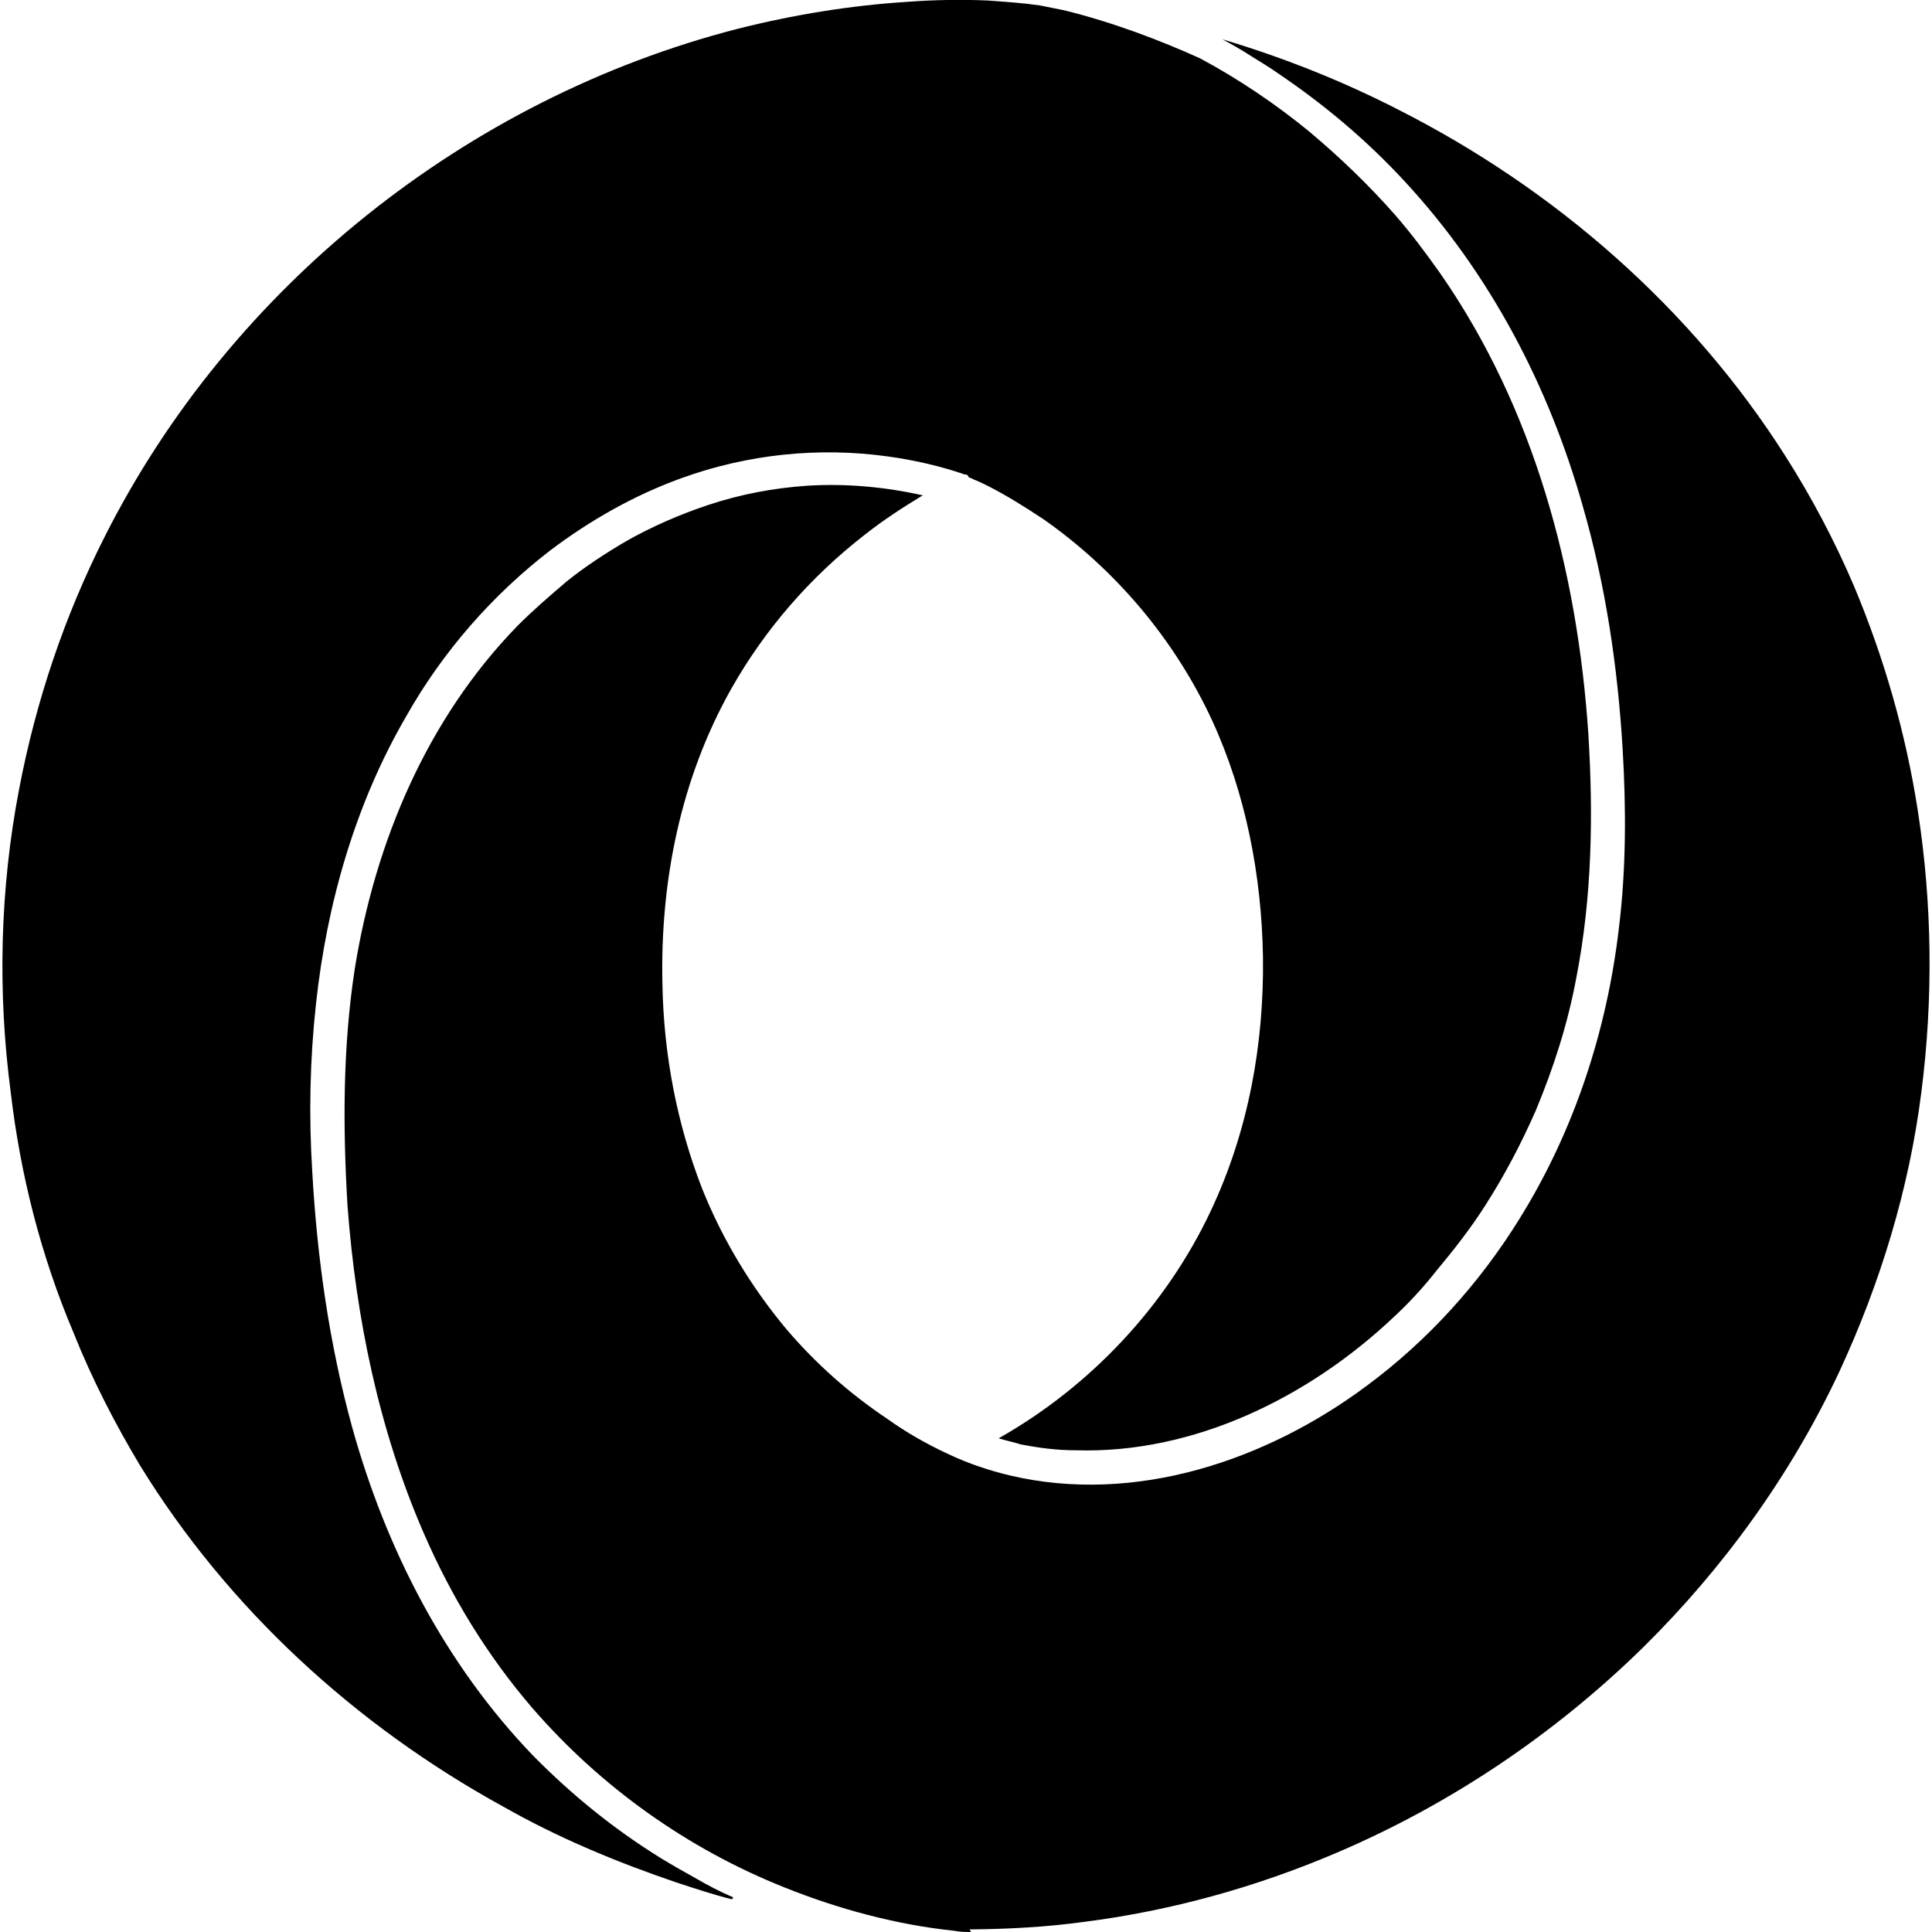
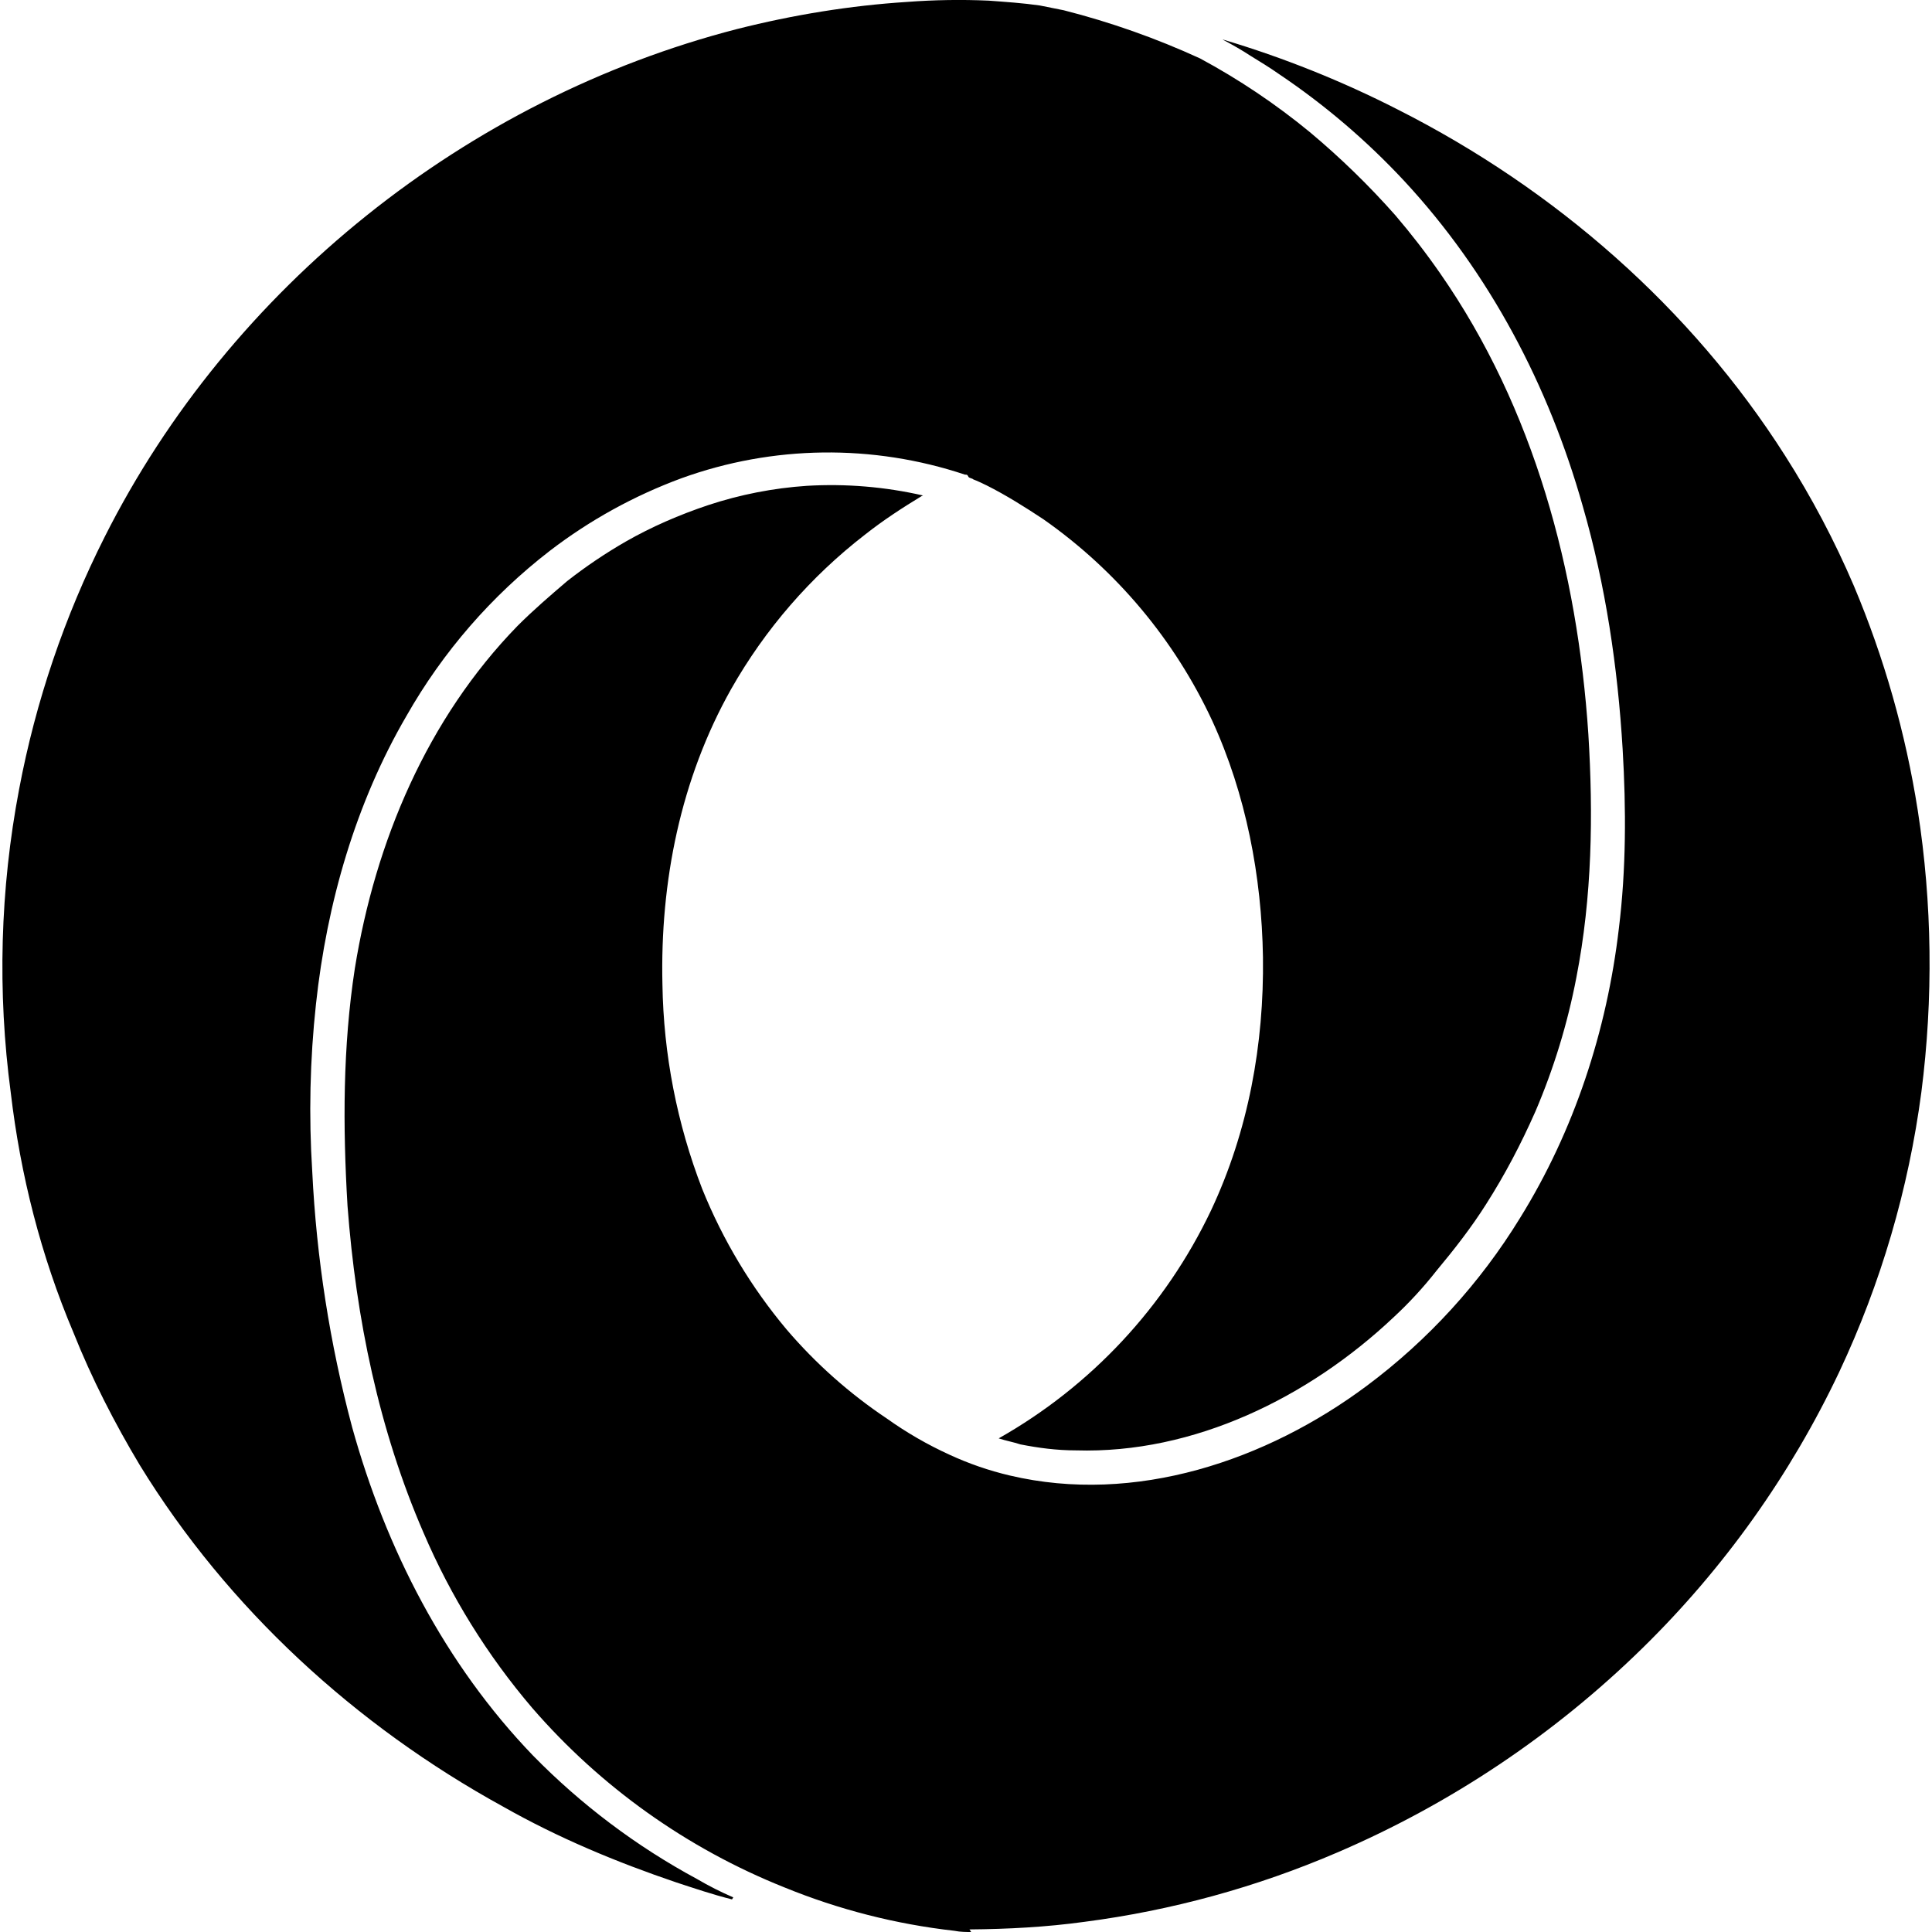
<svg xmlns="http://www.w3.org/2000/svg" role="img" viewBox="0 0 24 24">
-   <path d="M12.043 23.968c.479-.004.953-.029 1.426-.094 1.08-.138 2.143-.433 3.146-.863 1.409-.602 2.698-1.471 3.793-2.543 1.003-.989 1.842-2.151 2.44-3.427.509-1.097.869-2.274 1.02-3.476.149-1.16.135-2.346-.045-3.499-.149-.96-.419-1.896-.793-2.788-.24-.561-.525-1.101-.854-1.617-1.168-1.837-2.861-3.314-4.81-4.301-.693-.355-1.423-.645-2.172-.869h-.005c.119.063.24.132.345.201.12.074.239.146.351.225.569.385 1.094.827 1.559 1.33 1.063 1.145 1.797 2.548 2.218 4.041.284.982.434 1.998.495 3.017.044.743.044 1.491-.047 2.229-.149 1.27-.554 2.51-1.228 3.596-.495.803-1.14 1.519-1.903 2.084-1.244.928-2.877 1.482-4.436 1.114-.254-.061-.51-.146-.748-.258-.271-.124-.54-.277-.779-.449-.465-.311-.885-.685-1.244-1.106-.435-.52-.794-1.111-1.049-1.747-.314-.806-.479-1.672-.494-2.54-.03-1.273.225-2.553.854-3.67.42-.744.989-1.396 1.663-1.918.225-.178.464-.333.704-.479l.016-.007c-.466-.105-.96-.151-1.441-.12-.418.029-.823.105-1.228.239-.359.12-.704.271-1.019.45-.255.149-.508.315-.733.495-.211.18-.42.359-.615.555-1.123 1.153-1.768 2.682-2.022 4.256-.15.973-.15 1.961-.091 2.951.105 1.394.391 2.786.945 4.061.344.794.793 1.527 1.348 2.173.854.987 1.934 1.753 3.132 2.231.675.271 1.394.465 2.113.54.074.015.149.015.209.015l-.021-.032zm-2.934-.398c-.164-.07-.314-.149-.45-.228-.149-.083-.3-.168-.449-.259-.585-.362-1.108-.787-1.589-1.275-1.094-1.138-1.827-2.567-2.247-4.081-.284-1.034-.435-2.102-.495-3.172-.044-.703-.029-1.393.046-2.082.135-1.257.495-2.501 1.124-3.58.449-.794 1.063-1.498 1.783-2.053.494-.374 1.049-.69 1.633-.9.824-.299 1.708-.389 2.563-.27.33.045.658.121.959.225.029 0 .029 0 .045.03.015.015.045.015.06.03.045.016.104.045.165.074.239.12.479.271.704.42.899.629 1.633 1.498 2.097 2.502.42.914.615 1.934.631 2.938.014 1.079-.18 2.157-.645 3.146-.555 1.184-1.498 2.188-2.638 2.832.09.03.18.045.271.075.225.044.449.074.688.074 1.468.045 2.892-.659 3.94-1.647.195-.18.375-.375.54-.585.225-.27.435-.539.614-.823.239-.375.435-.75.614-1.154.226-.539.404-1.094.509-1.664.196-1.004.211-2.022.149-3.026-.135-2.022-.673-4.045-1.842-5.724-.18-.254-.359-.494-.555-.719-.329-.375-.689-.719-1.063-1.034-.42-.345-.885-.659-1.363-.915-.493-.223-1.078-.447-1.692-.598l-.3-.06c-.209-.03-.42-.044-.634-.06-.325-.015-.669-.01-1.015.016-.704.045-1.412.16-2.112.337-3.356.866-6.292 3.205-7.855 6.308C.799 7.657.445 8.714.238 9.8c-.239 1.243-.27 2.523-.104 3.775.12 1.02.374 2.023.778 2.977.227.57.511 1.124.825 1.648 1.094 1.783 2.683 3.236 4.51 4.24.688.391 1.408.69 2.157.945.226.074.45.149.689.209l.016-.024z" />
+   <path d="M12.043 23.968c.479-.004.953-.029 1.426-.094a11.805 11.805 0 003.146-.863 12.404 12.404 0 003.793-2.542 11.977 11.977 0 002.44-3.427 11.794 11.794 0 001.02-3.476c.149-1.16.135-2.346-.045-3.499a11.96 11.96 0 00-.793-2.788 11.197 11.197 0 00-.854-1.617c-1.168-1.837-2.861-3.314-4.81-4.3a12.835 12.835 0 00-2.172-.87h-.005c.119.063.24.132.345.201.12.074.239.146.351.225a8.93 8.93 0 011.559 1.33c1.063 1.145 1.797 2.548 2.218 4.041.284.982.434 1.998.495 3.017.044.743.044 1.491-.047 2.229-.149 1.27-.554 2.51-1.228 3.596a7.475 7.475 0 01-1.903 2.084c-1.244.928-2.877 1.482-4.436 1.114a3.916 3.916 0 01-.748-.258 4.692 4.692 0 01-.779-.45 6.08 6.08 0 01-1.244-1.105 6.507 6.507 0 01-1.049-1.747 7.366 7.366 0 01-.494-2.54c-.03-1.273.225-2.553.854-3.67a6.43 6.43 0 011.663-1.918c.225-.178.464-.333.704-.479l.016-.007a5.121 5.121 0 00-1.441-.12 4.963 4.963 0 00-1.228.24c-.359.12-.704.27-1.019.45a6.146 6.146 0 00-.733.494c-.211.18-.42.36-.615.555-1.123 1.153-1.768 2.682-2.022 4.256-.15.973-.15 1.96-.091 2.95.105 1.395.391 2.787.945 4.062a8.518 8.518 0 001.348 2.173 8.14 8.14 0 003.132 2.23 7.934 7.934 0 002.113.54c.074.015.149.015.209.015zm-2.934-.398a4.102 4.102 0 01-.45-.228 8.5 8.5 0 01-2.038-1.534c-1.094-1.137-1.827-2.566-2.247-4.08a15.184 15.184 0 01-.495-3.172 12.14 12.14 0 01.046-2.082c.135-1.257.495-2.501 1.124-3.58a6.889 6.889 0 011.783-2.053 6.23 6.23 0 011.633-.9 5.363 5.363 0 013.522-.045c.029 0 .029 0 .045.03.015.015.045.015.06.03.045.016.104.045.165.074.239.12.479.271.704.42a6.294 6.294 0 012.097 2.502c.42.914.615 1.934.631 2.938.014 1.079-.18 2.157-.645 3.146a6.42 6.42 0 01-2.638 2.832c.09.03.18.045.271.075.225.044.449.074.688.074 1.468.045 2.892-.66 3.94-1.647.195-.18.375-.375.54-.585.225-.27.435-.54.614-.823.239-.375.435-.75.614-1.154a8.112 8.112 0 00.509-1.664c.196-1.004.211-2.022.149-3.026-.135-2.022-.673-4.045-1.842-5.724a9.054 9.054 0 00-.555-.719 9.868 9.868 0 00-1.063-1.034 8.477 8.477 0 00-1.363-.915 9.927 9.927 0 00-1.692-.598l-.3-.06c-.209-.03-.42-.044-.634-.06a8.453 8.453 0 00-1.015.016c-.704.045-1.412.16-2.112.337C5.799 1.227 2.863 3.566 1.3 6.67A11.834 11.834 0 00.238 9.801a11.81 11.81 0 00-.104 3.775c.12 1.02.374 2.023.778 2.977.227.57.511 1.124.825 1.648 1.094 1.783 2.683 3.236 4.51 4.24.688.39 1.408.69 2.157.944.226.074.45.15.689.21z" />
</svg>
